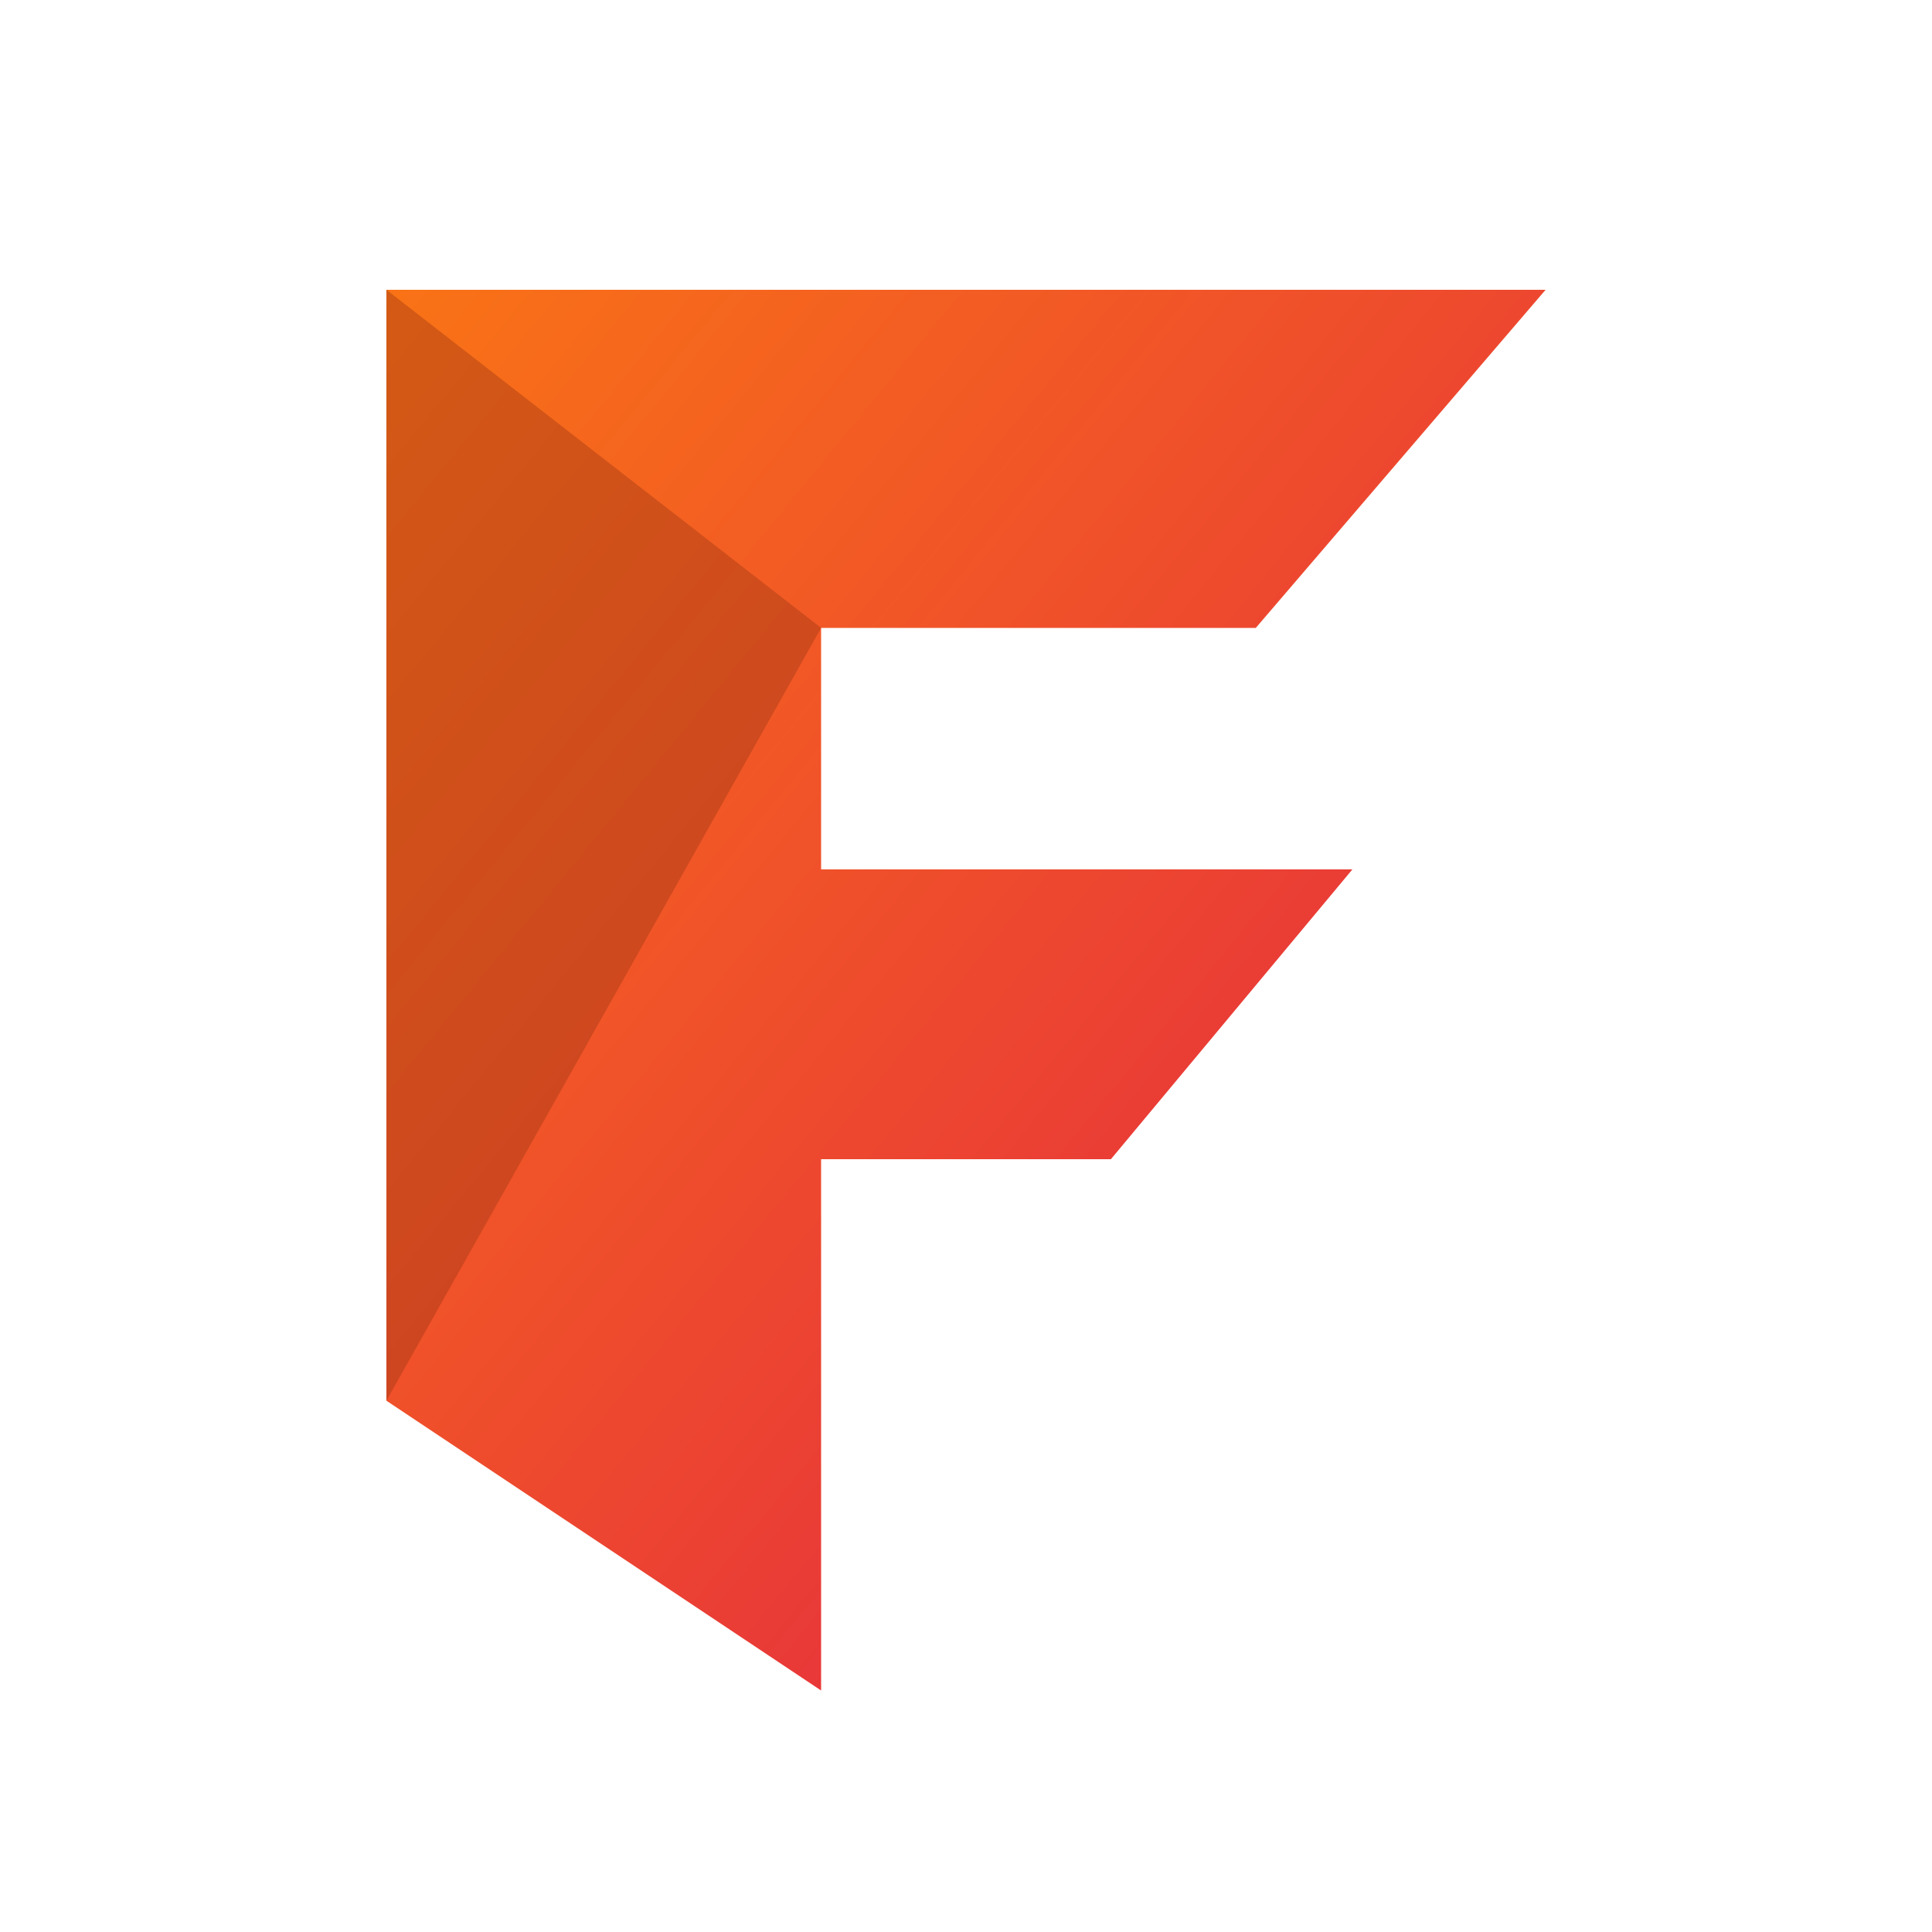
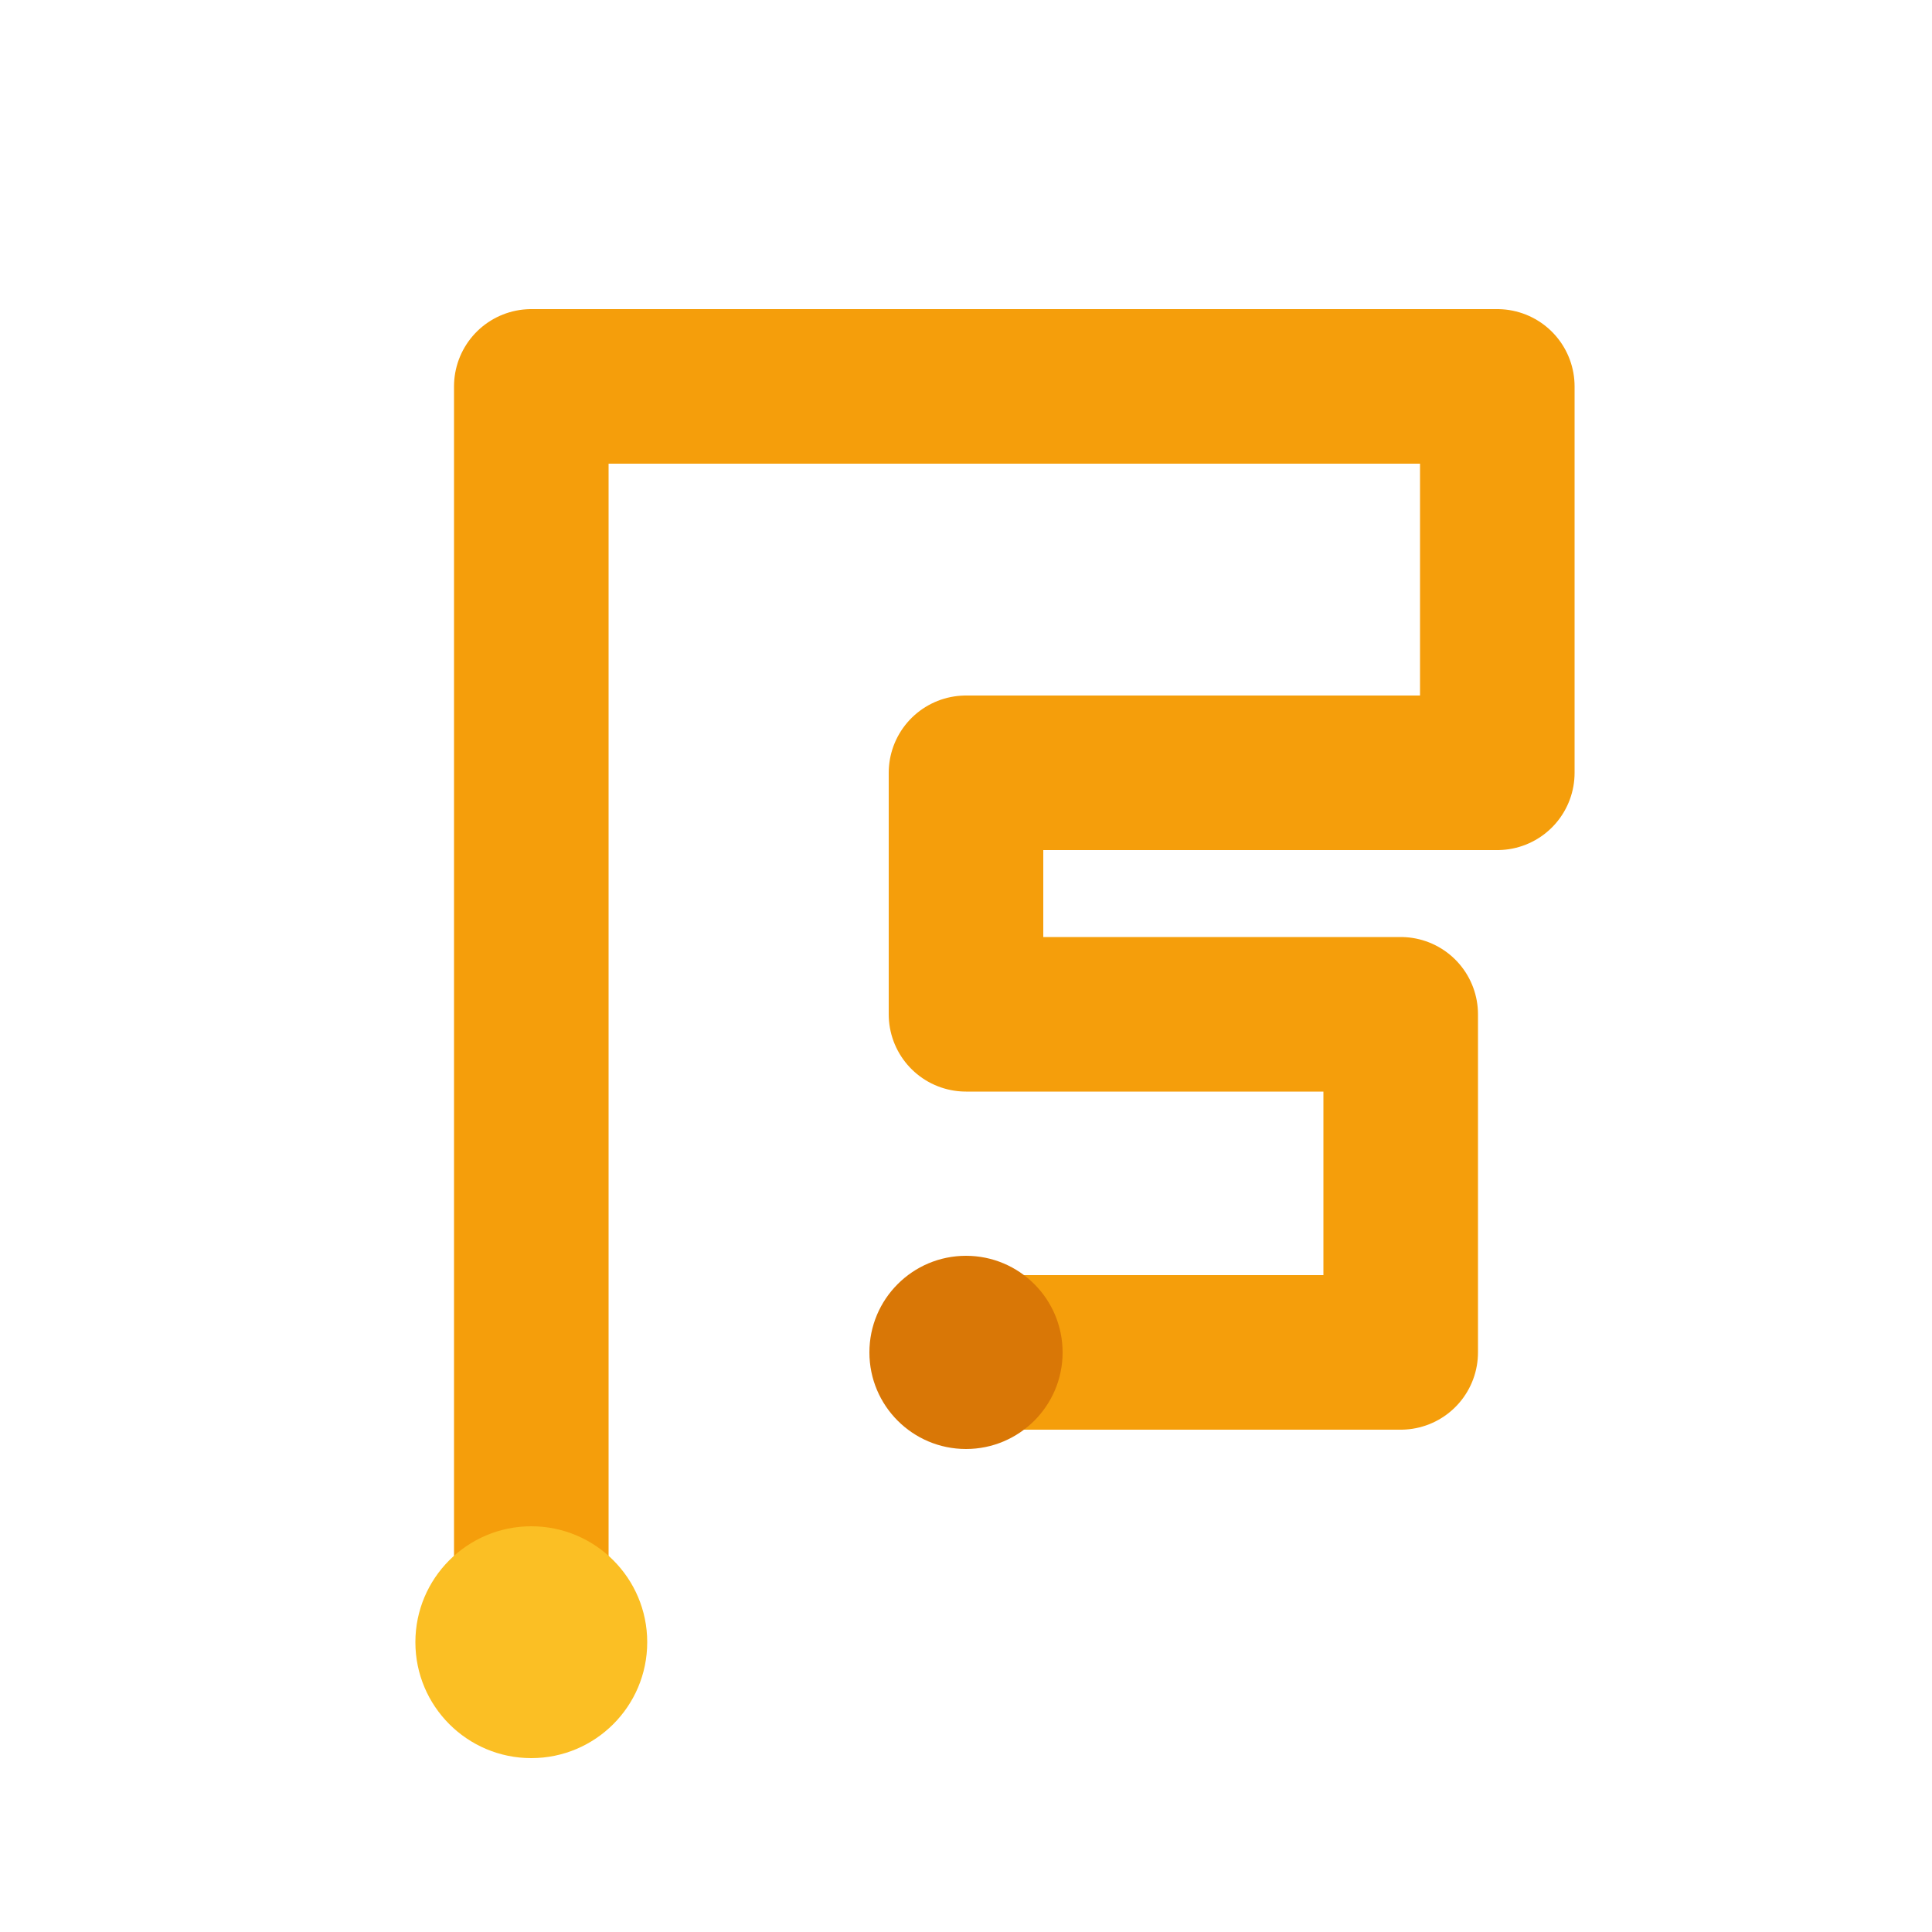
<svg xmlns="http://www.w3.org/2000/svg" viewBox="0 0 200 200" width="200" height="200">
-   <defs>
-     <linearGradient id="grad8" x1="0%" y1="0%" x2="100%" y2="100%">
-       <stop offset="0%" stop-color="#f97316" />
-       <stop offset="100%" stop-color="#e11d48" />
-     </linearGradient>
-   </defs>
-   <path d="M 40,30 L 160,30 L 130,65 L 85,65 L 85,90 L 140,90 L 115,120 L 85,120 L 85,175 L 40,145 Z" fill="url(#grad8)" />
-   <path d="M 40,30 L 85,65 L 40,145 Z" fill="#9a3412" opacity="0.4" />
+   <path d="M 55,170 L 55,40 L 155,40 L 155,80 L 100,80 L 100,105 L 145,105 L 145,140 L 100,140" fill="none" stroke="#f59e0b" stroke-width="16" stroke-linecap="round" stroke-linejoin="round" />
+   <circle cx="55" cy="170" r="12" fill="#fbbf24" />
+   <circle cx="100" cy="140" r="10" fill="#d97706" />
</svg>
